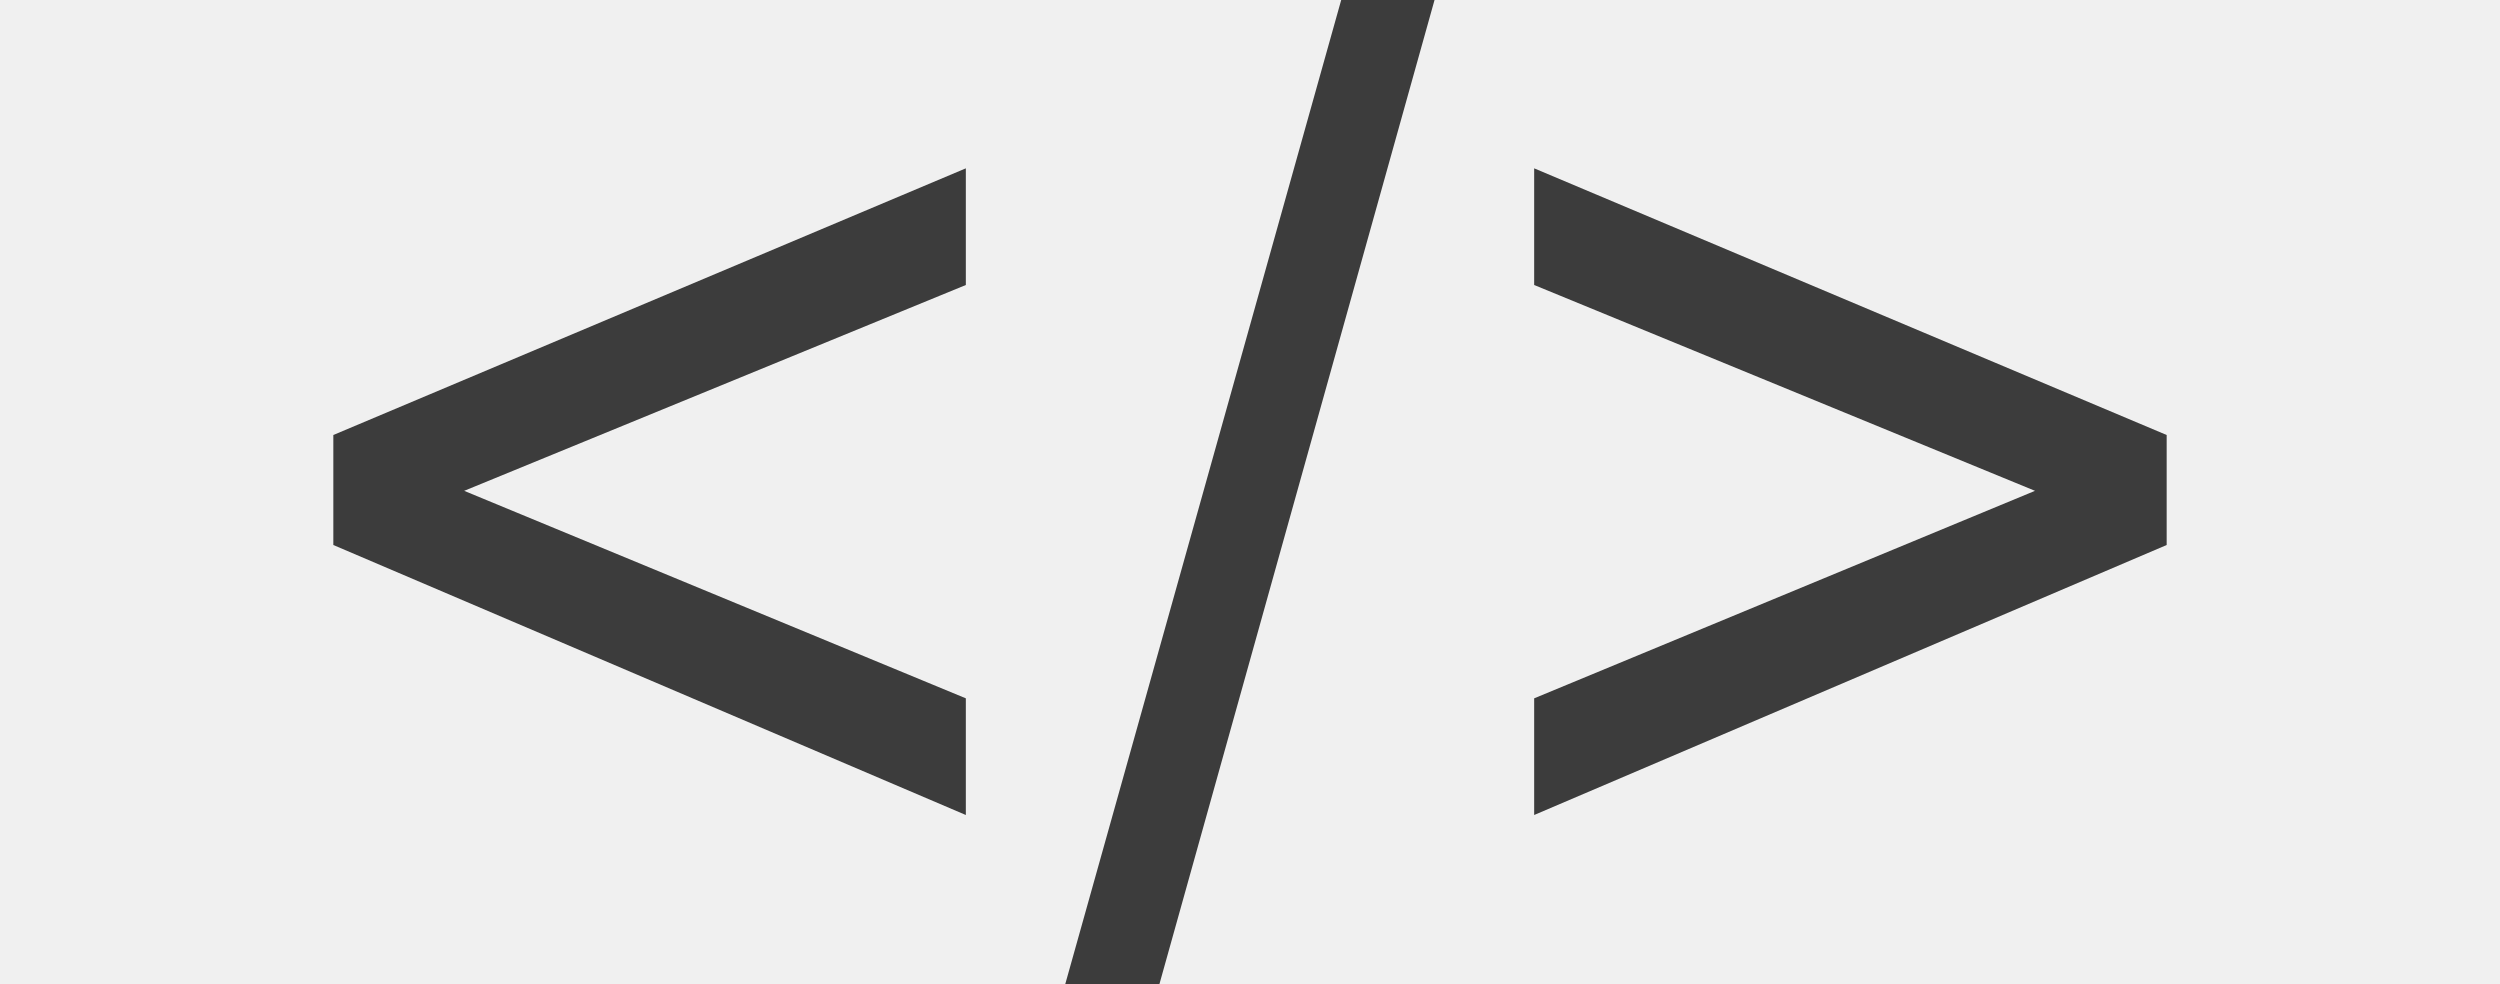
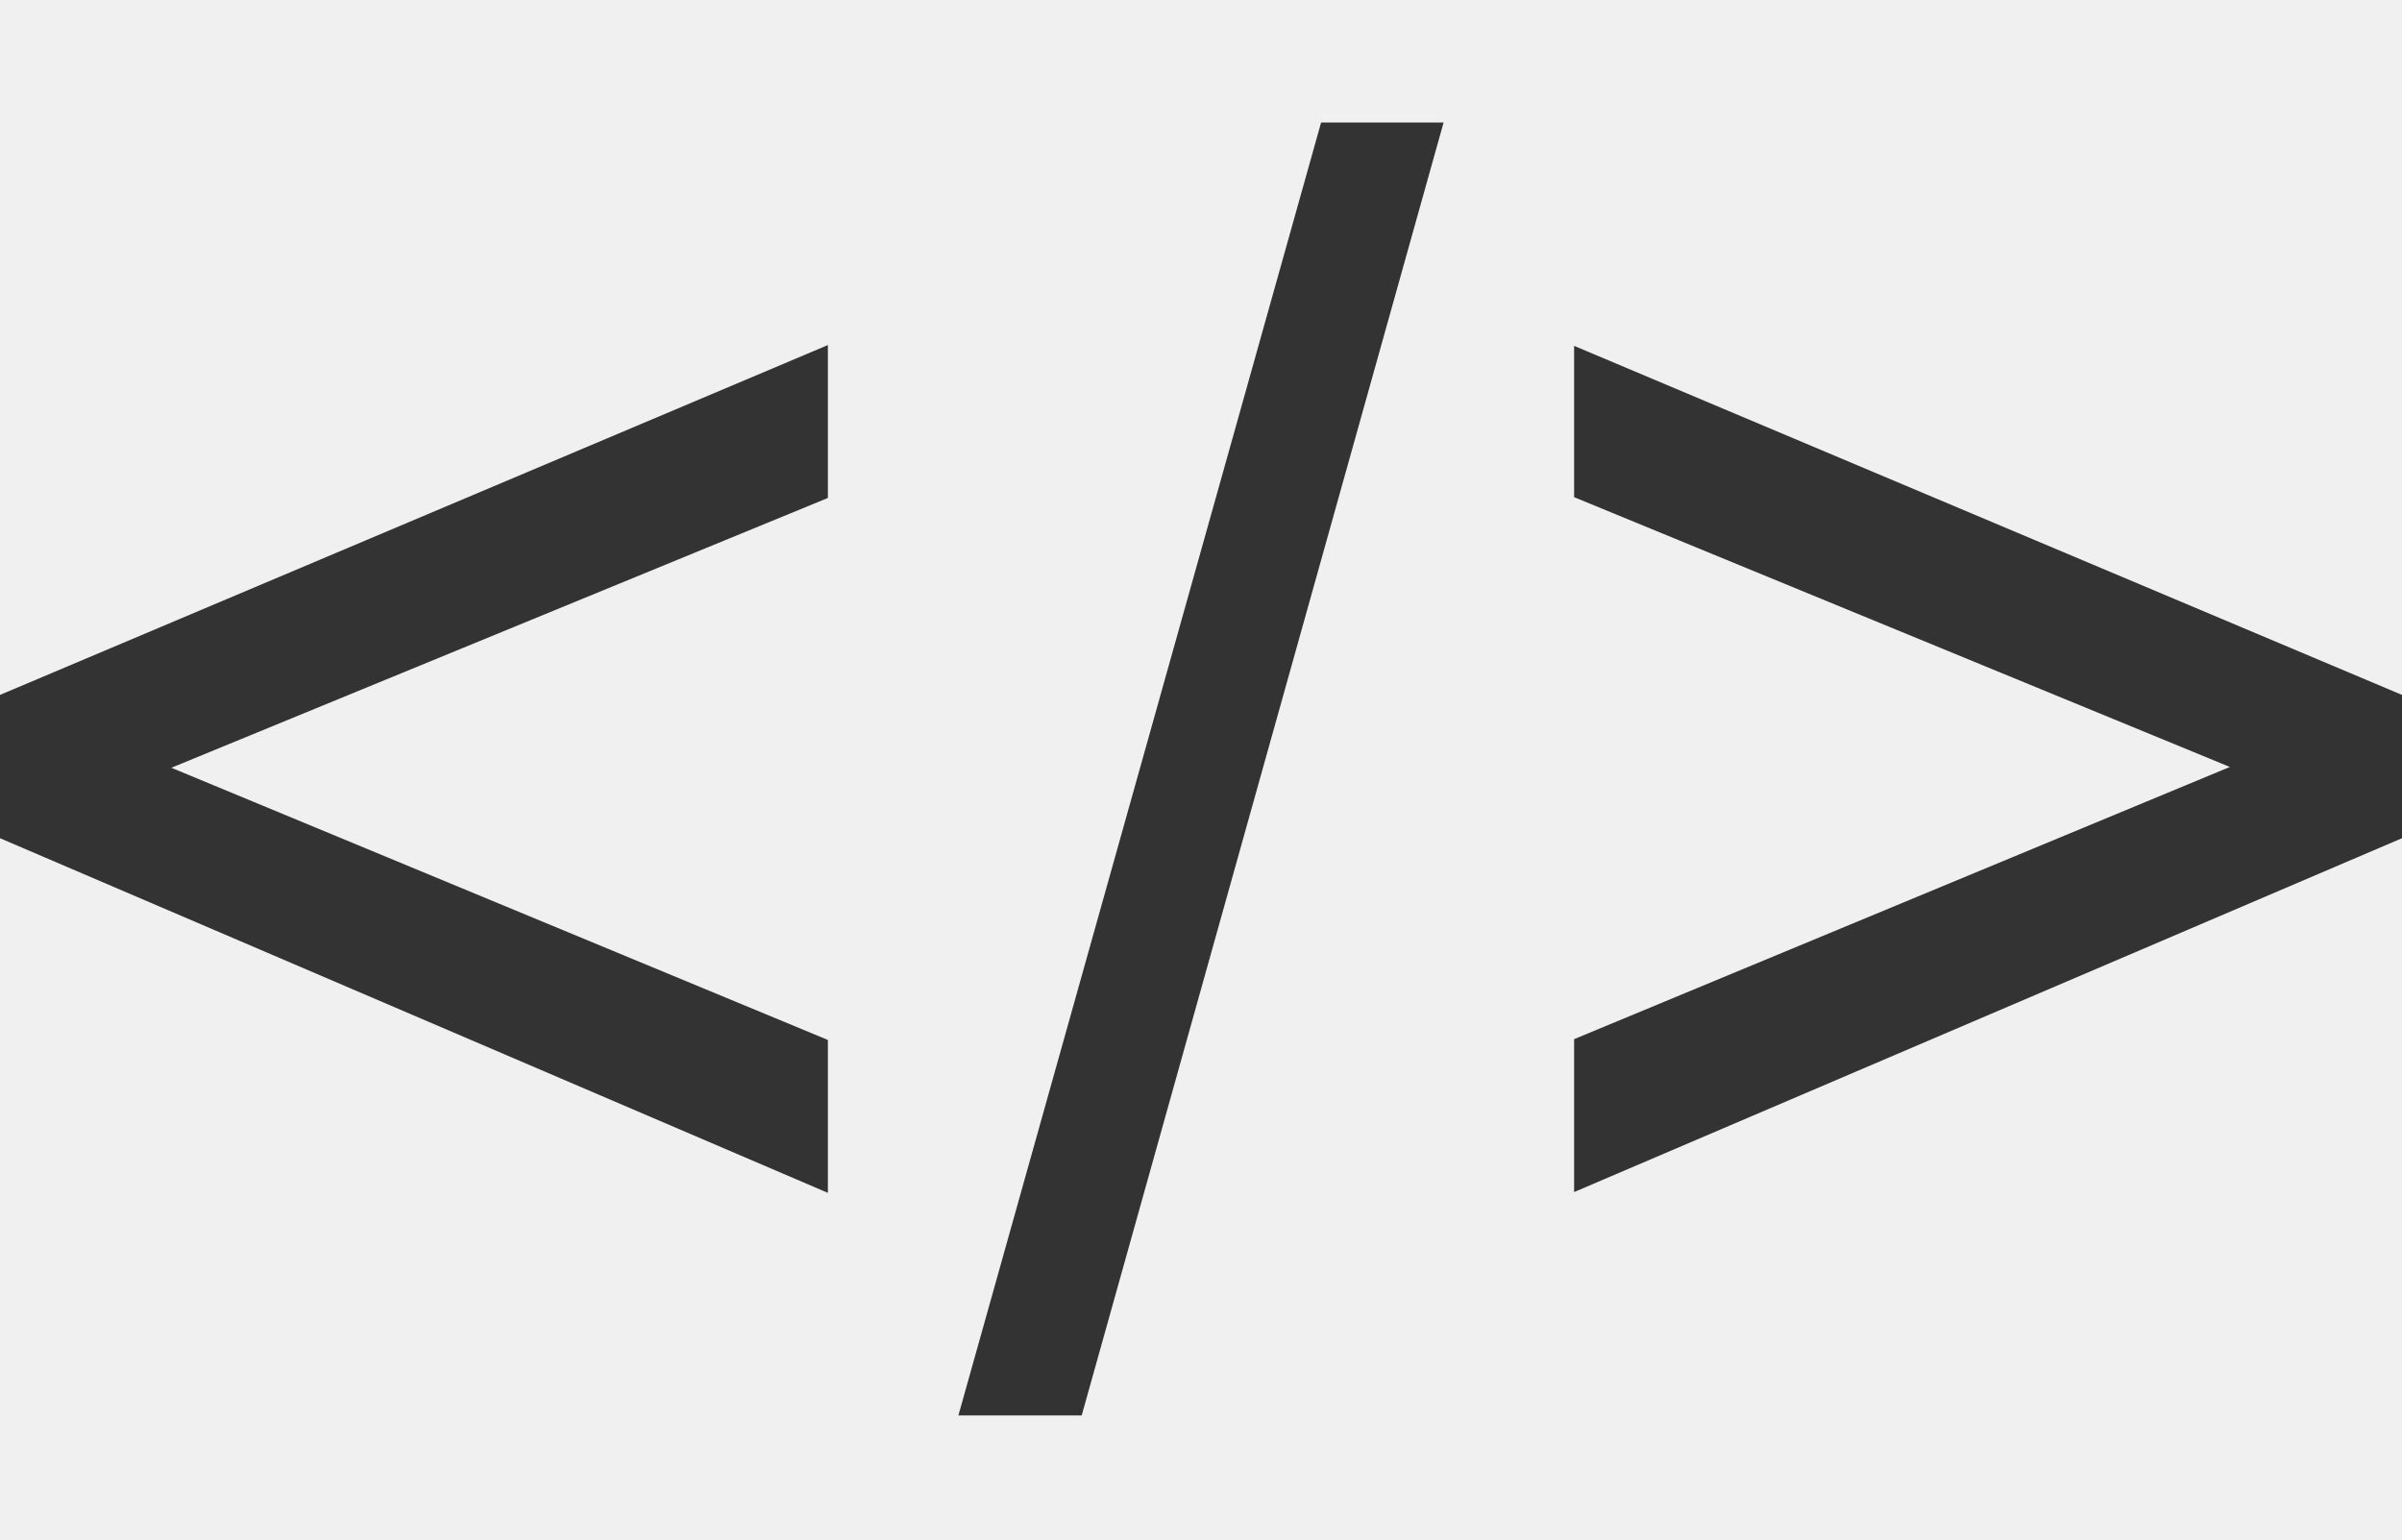
- <svg xmlns="http://www.w3.org/2000/svg" version="1.1" id="Layer_1" x="0px" y="0px" viewBox="0 0 300 118" style="enable-background:new 0 0 300 118;" xml:space="preserve">
+ <svg xmlns="http://www.w3.org/2000/svg" version="1.1" id="Layer_1" x="0px" y="0px" viewBox="0 0 300 192.3" style="enable-background:new 0 0 300 192.3;" xml:space="preserve">
  <style type="text/css">
- 	.st0{display:none;fill:none;stroke:#000000;stroke-width:12;stroke-miterlimit:10;}
- 	.st1{fill:#3C3C3C;}
+ 	.st0{display:none;fill:#FFFFFF;}
+ 	.st1{fill:#333333;}
</style>
-   <line class="st0" x1="0" y1="-31" x2="300" y2="-31" />
-   <line class="st0" x1="0" y1="149" x2="300" y2="149" />
-   <path class="st1" d="M40,65.4V52.2l75.9-32v14L55.7,58.9l60.2,24.9v14L40,65.4z" />
-   <path class="st1" d="M127.8,118.2L161-0.2h11.2l-33.1,118.4H127.8z" />
-   <path class="st1" d="M260,65.4l-75.9,32.4v-14l60.1-24.9l-60.1-24.7v-14l75.9,32V65.4z" />
+   <rect y="0" class="st0" width="300" height="12" />
+   <rect y="180" class="st0" width="300" height="12" />
+   <g>
+     <path class="st1" d="M0,104.7V86.8l103.4-43.7v19.1l-82,33.7l82,34v19.1L0,104.7z" />
+     <path class="st1" d="M119.7,176.8L165,15.3h15.3l-45.2,161.5H119.7z" />
+     <path class="st1" d="M300,104.7l-103.4,44.2v-19.1l81.9-34l-81.9-33.7V43.2L300,86.8V104.7z" />
+   </g>
</svg>
